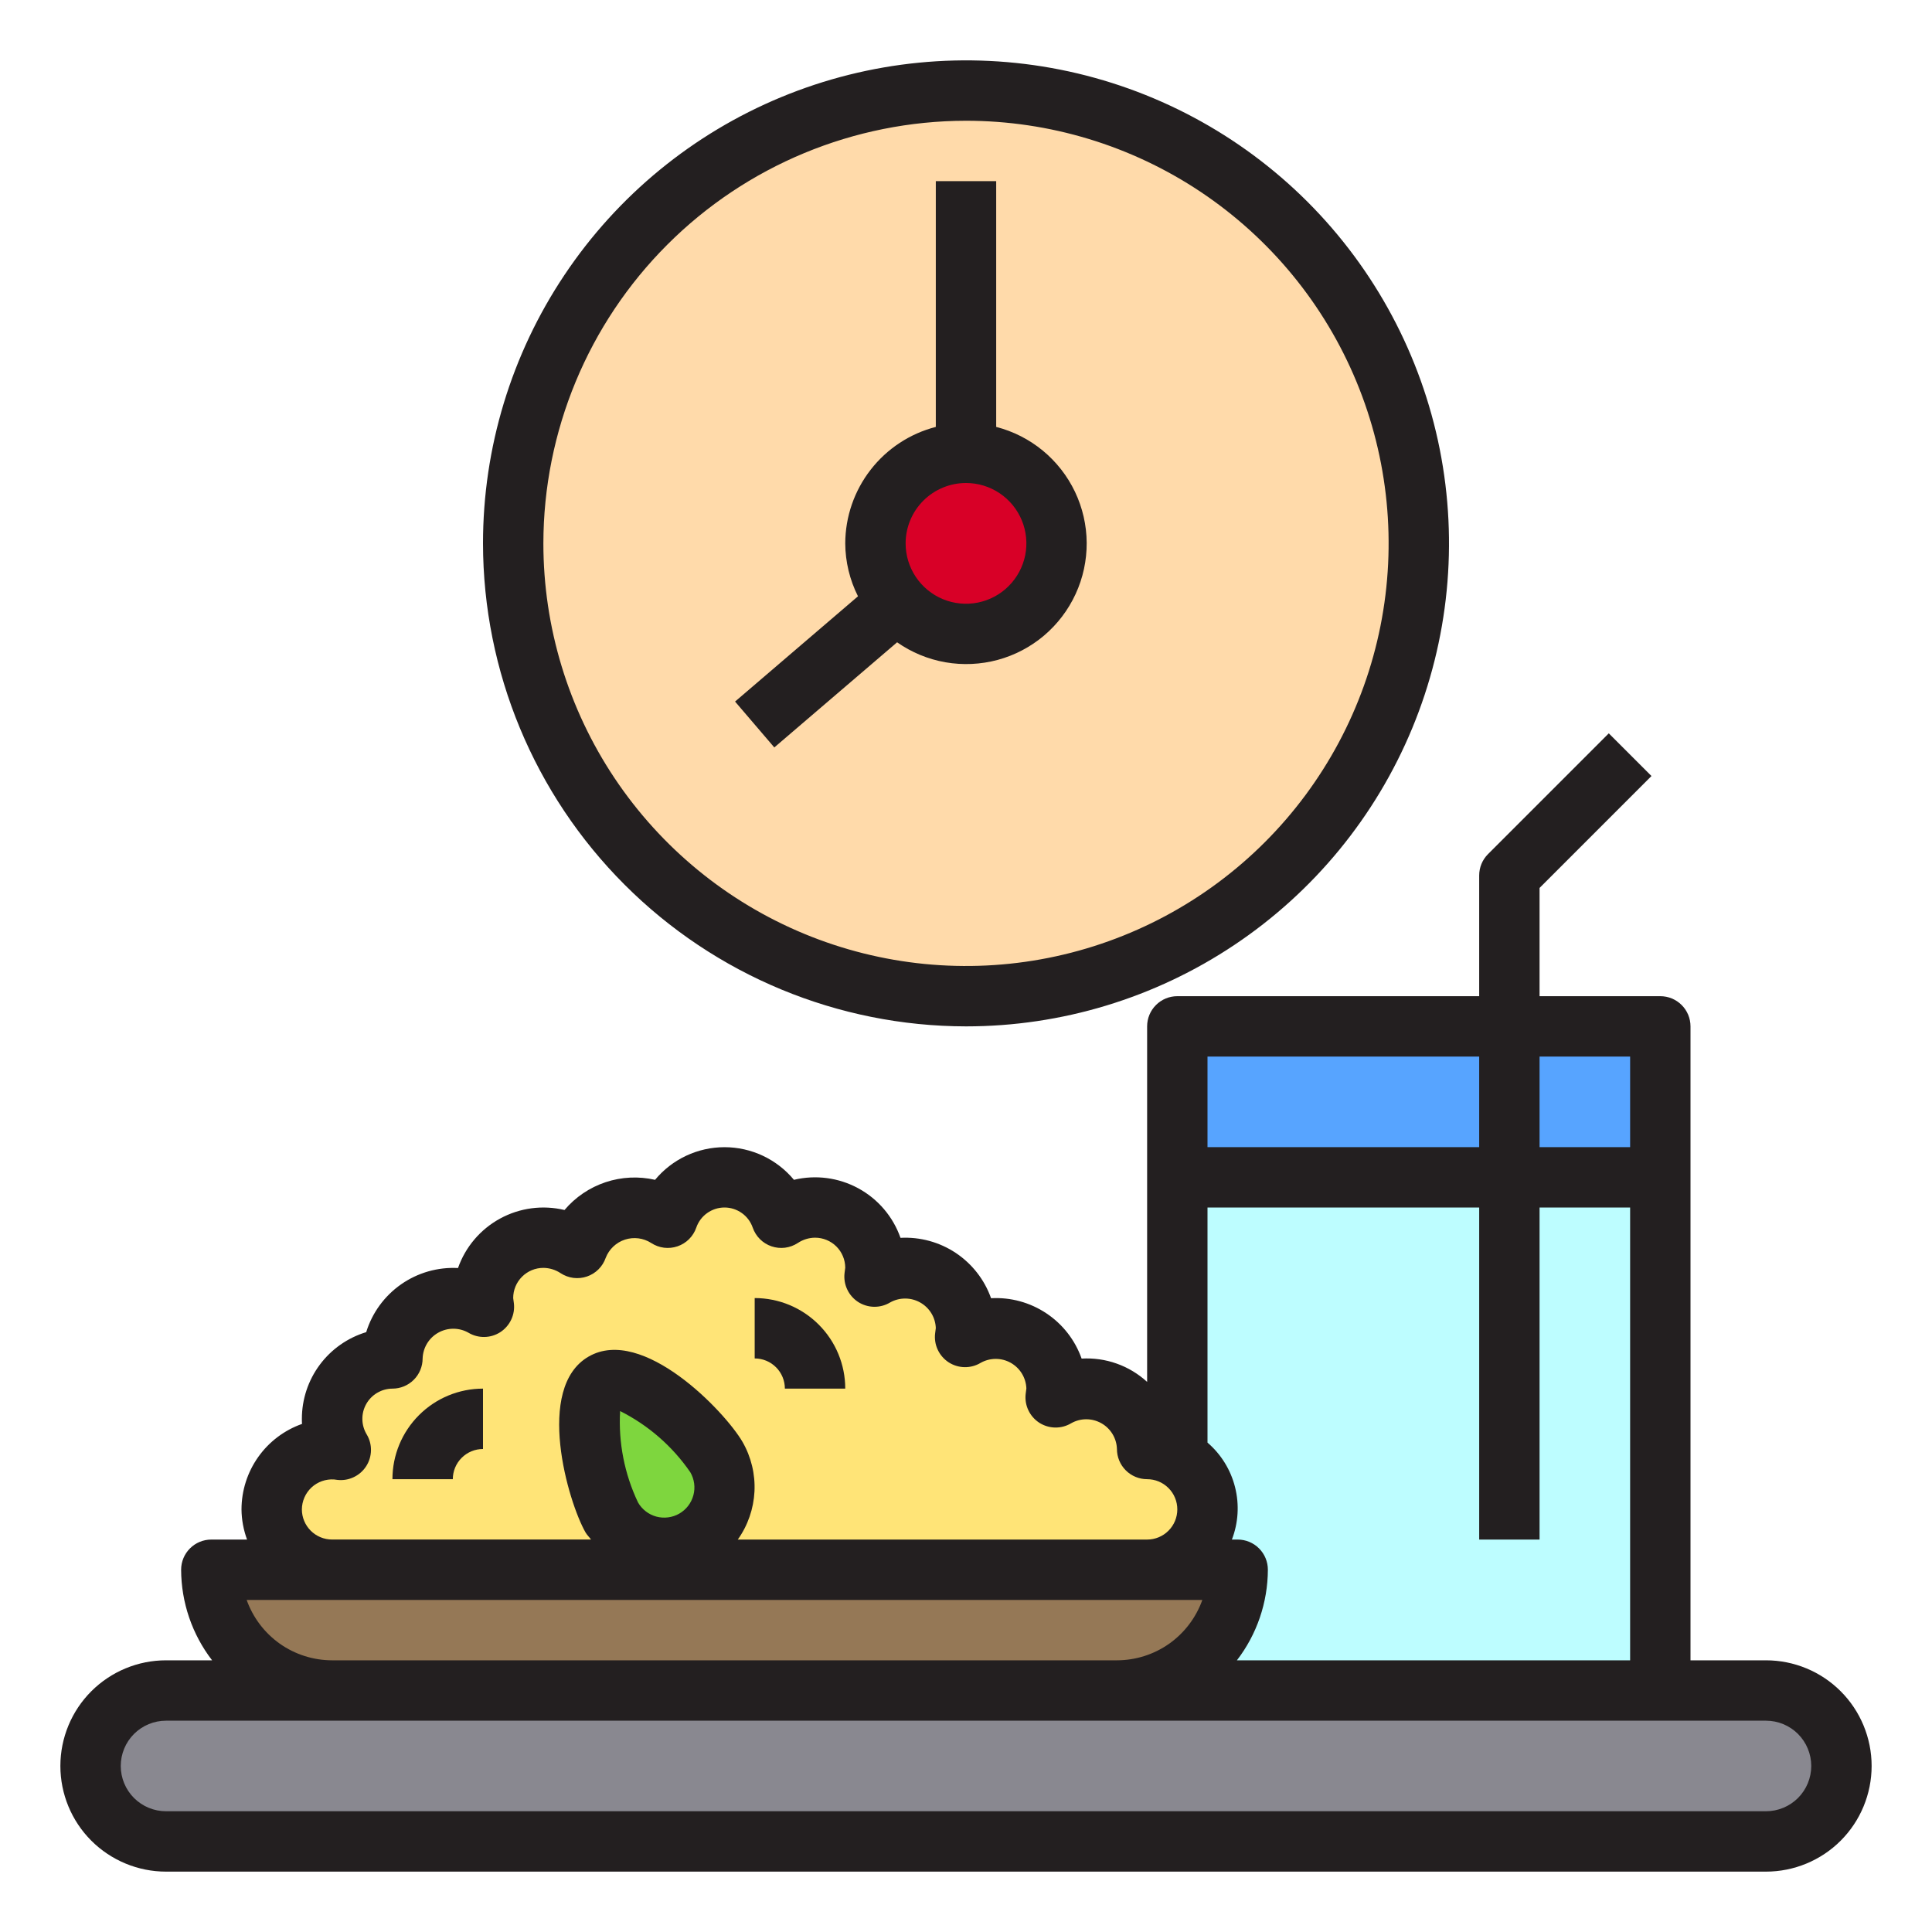
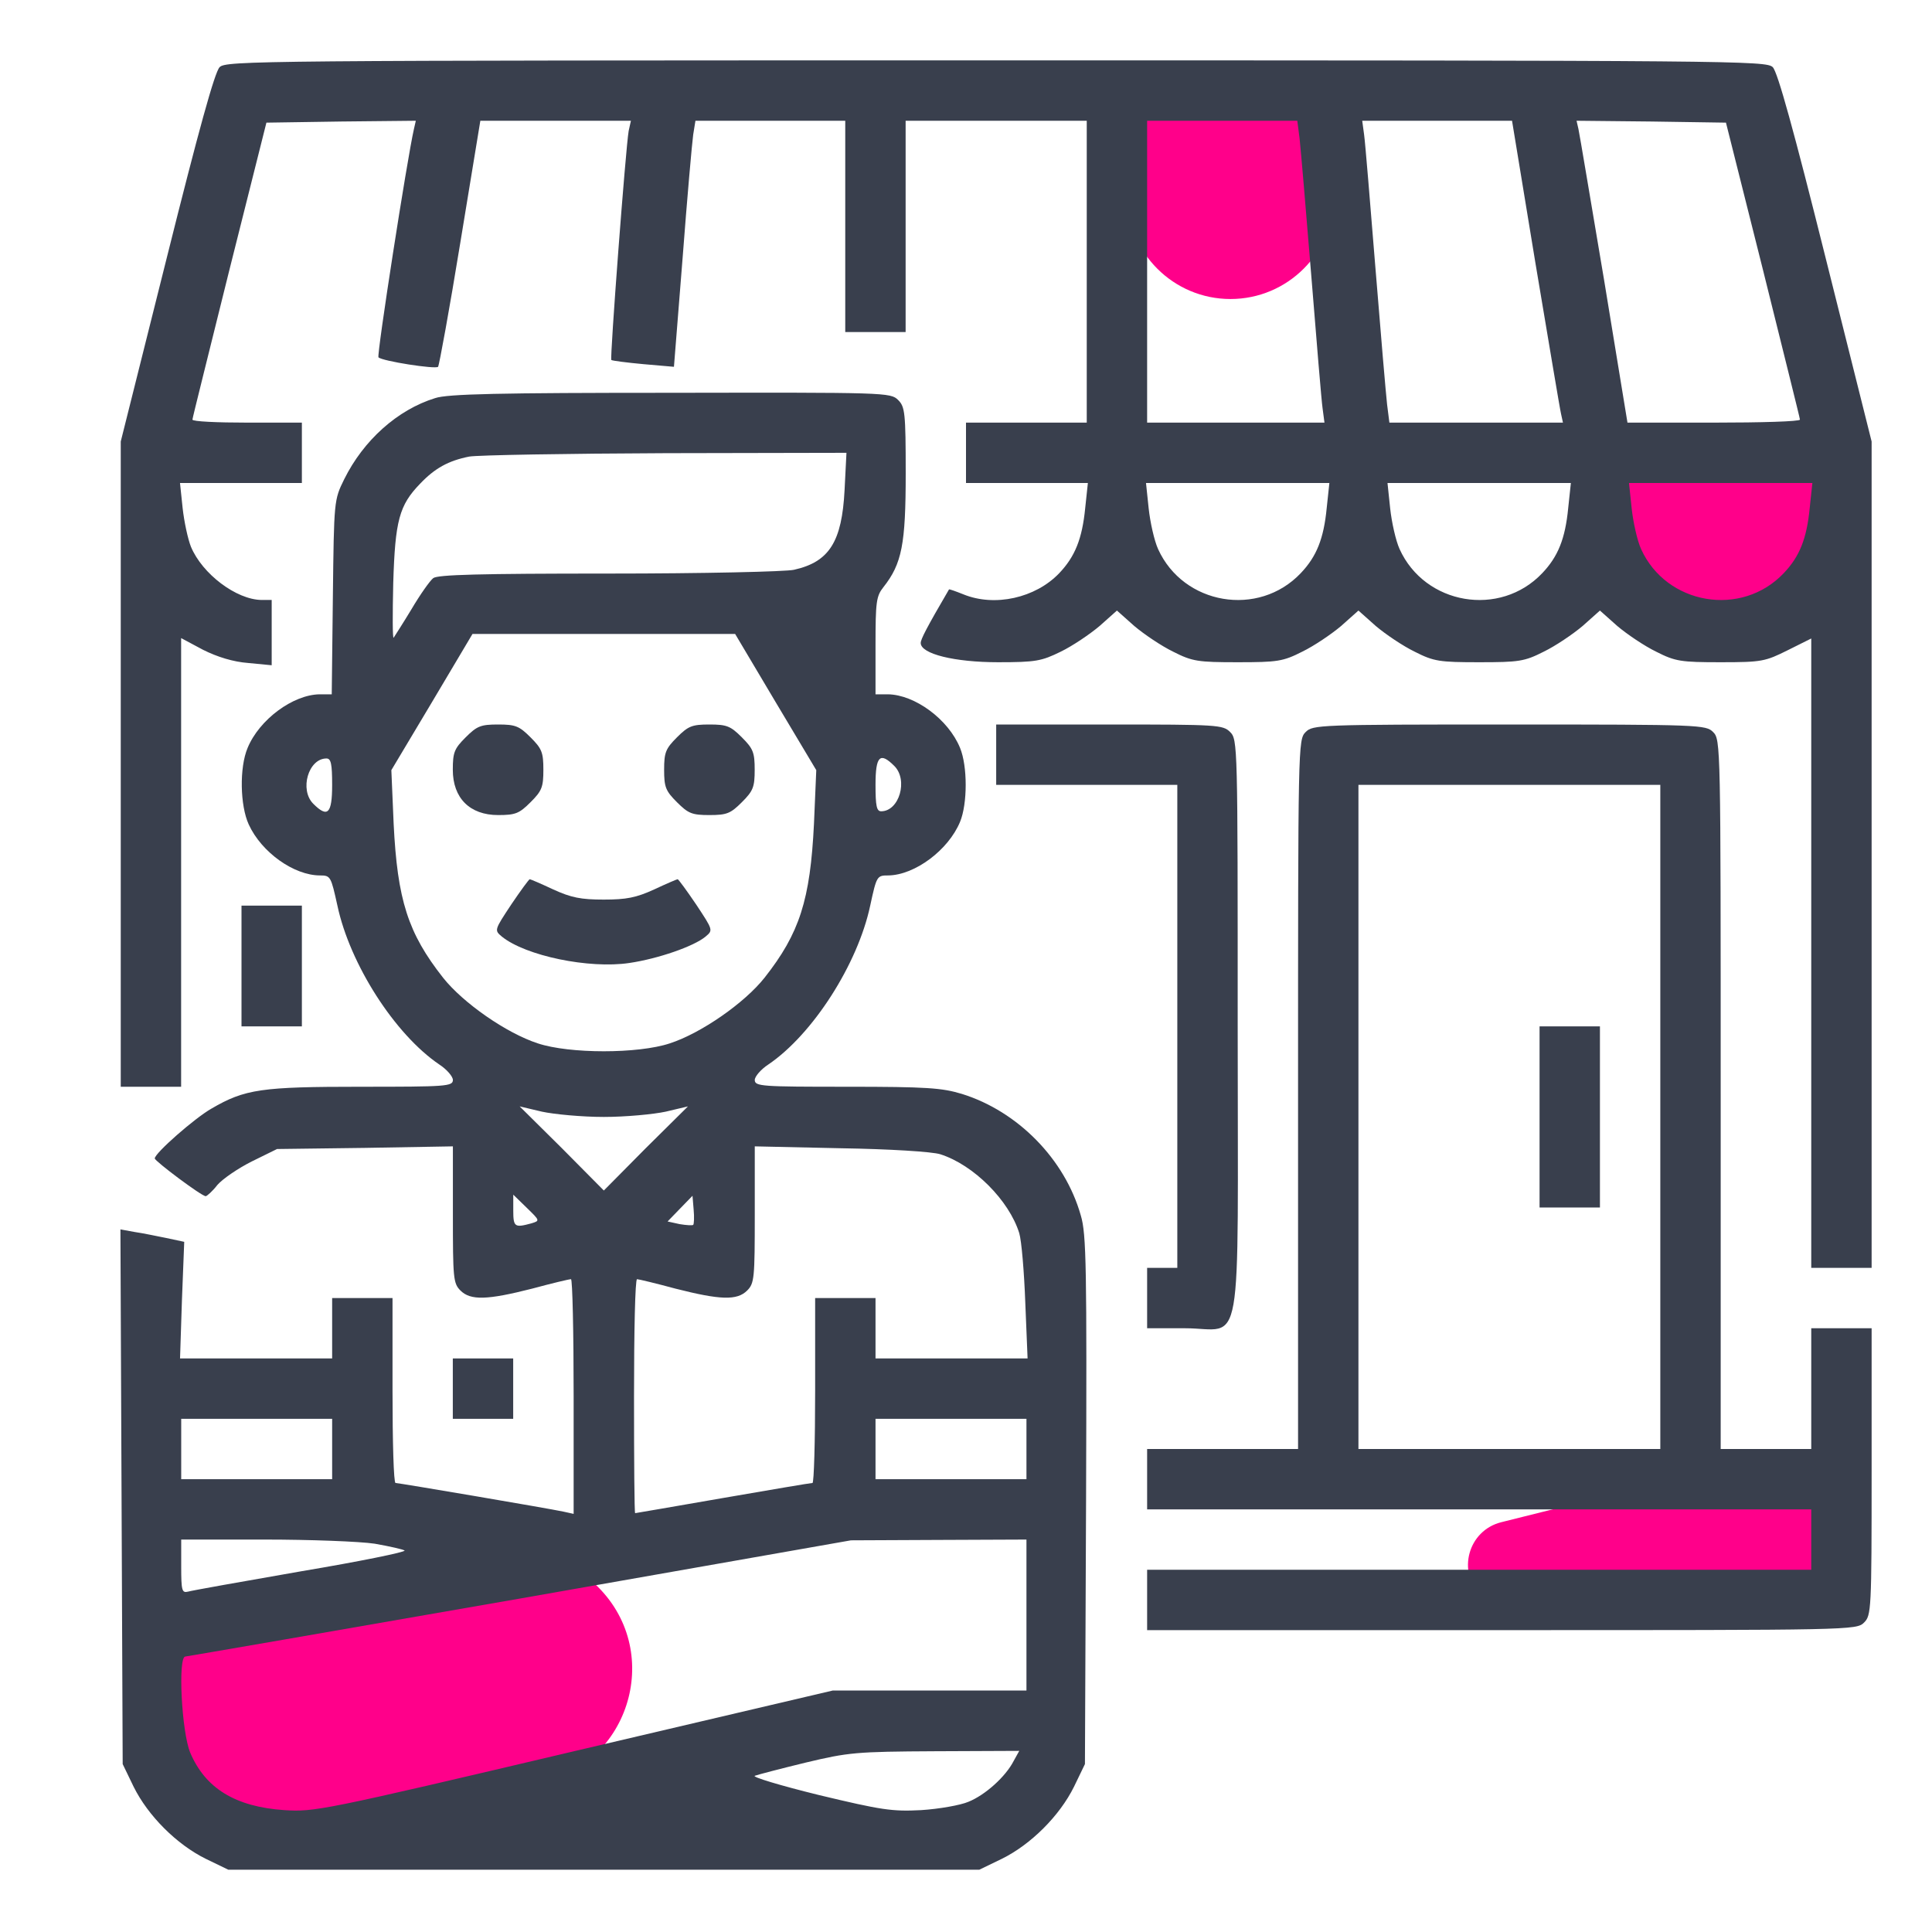
- <svg xmlns="http://www.w3.org/2000/svg" width="64" height="64" viewBox="0 0 64 64" fill="none">
-   <path d="M55 39H39V56H55V39Z" fill="#BDFDFF" />
-   <path d="M55 34H39V39H55V34Z" fill="#57A4FF" />
-   <path d="M38 48C38.001 47.646 37.908 47.297 37.73 46.991C37.551 46.685 37.295 46.431 36.986 46.257C36.677 46.083 36.328 45.994 35.974 46C35.619 46.006 35.273 46.106 34.97 46.29C34.986 46.194 34.995 46.097 35 46C35.001 45.646 34.908 45.297 34.73 44.991C34.551 44.685 34.295 44.431 33.986 44.257C33.677 44.083 33.328 43.994 32.974 44C32.619 44.006 32.273 44.106 31.97 44.29C31.985 44.194 31.995 44.097 32 44C32.001 43.646 31.908 43.297 31.73 42.991C31.551 42.685 31.295 42.431 30.986 42.257C30.677 42.083 30.328 41.994 29.974 42C29.619 42.006 29.273 42.106 28.97 42.29C28.985 42.194 28.995 42.097 29 42C28.998 41.47 28.787 40.962 28.413 40.587C28.038 40.213 27.53 40.002 27 40C26.602 40.002 26.212 40.12 25.88 40.34C25.745 39.949 25.491 39.61 25.154 39.37C24.817 39.129 24.414 39 24 39C23.586 39 23.183 39.129 22.846 39.37C22.509 39.61 22.255 39.949 22.12 40.34C21.788 40.12 21.398 40.002 21 40C20.586 40 20.183 40.13 19.846 40.37C19.509 40.61 19.255 40.949 19.12 41.34C18.788 41.12 18.398 41.002 18 41C17.47 41.002 16.962 41.213 16.587 41.587C16.213 41.962 16.002 42.47 16 43C16.005 43.097 16.015 43.194 16.03 43.29C15.727 43.106 15.381 43.006 15.026 43C14.672 42.994 14.323 43.083 14.014 43.257C13.705 43.431 13.449 43.685 13.271 43.991C13.092 44.297 12.999 44.646 13 45C12.646 44.999 12.297 45.092 11.991 45.27C11.685 45.449 11.431 45.705 11.257 46.014C11.083 46.323 10.994 46.672 11 47.026C11.006 47.381 11.106 47.727 11.29 48.03C11.194 48.014 11.097 48.005 11 48C10.47 48 9.961 48.211 9.586 48.586C9.211 48.961 9 49.469 9 50C9 50.53 9.211 51.039 9.586 51.414C9.961 51.789 10.47 52 11 52H38C38.53 52 39.039 51.789 39.414 51.414C39.789 51.039 40 50.53 40 50C40 49.469 39.789 48.961 39.414 48.586C39.039 48.211 38.53 48 38 48Z" fill="#FFE477" />
-   <path d="M32 33C40.284 33 47 26.284 47 18C47 9.716 40.284 3 32 3C23.716 3 17 9.716 17 18C17 26.284 23.716 33 32 33Z" fill="#FFDAAA" />
-   <path d="M32 15C32.504 14.998 33 15.124 33.442 15.364C33.885 15.604 34.26 15.953 34.532 16.376C34.805 16.799 34.967 17.285 35.002 17.787C35.038 18.289 34.947 18.793 34.737 19.25C34.527 19.708 34.205 20.106 33.801 20.407C33.397 20.707 32.924 20.901 32.425 20.971C31.926 21.041 31.418 20.984 30.947 20.805C30.476 20.627 30.057 20.333 29.73 19.95C29.256 19.412 28.996 18.718 29 18C29 17.204 29.316 16.441 29.879 15.879C30.441 15.316 31.204 15 32 15Z" fill="#D80027" />
-   <path d="M23.73 48.27C23.875 48.498 23.972 48.752 24.015 49.018C24.059 49.285 24.049 49.557 23.985 49.819C23.92 50.081 23.804 50.327 23.642 50.543C23.48 50.759 23.276 50.94 23.043 51.075C22.809 51.209 22.551 51.296 22.283 51.328C22.015 51.361 21.744 51.339 21.485 51.264C21.226 51.189 20.985 51.062 20.776 50.891C20.567 50.72 20.395 50.509 20.27 50.27C19.72 49.31 19.04 46.36 20 45.8C20.96 45.24 23.18 47.31 23.73 48.27Z" fill="#7ED63E" />
-   <path d="M41 52C40.998 53.061 40.578 54.078 39.83 54.83C39.58 55.073 39.302 55.285 39 55.46C38.392 55.813 37.703 55.999 37 56H11C9.939 56 8.922 55.579 8.172 54.828C7.421 54.078 7 53.061 7 52H41Z" fill="#957856" />
-   <path d="M61 58.5C61.001 58.829 60.937 59.154 60.812 59.458C60.687 59.762 60.502 60.038 60.27 60.27C60.038 60.502 59.762 60.687 59.458 60.812C59.154 60.937 58.829 61.001 58.5 61H5.5C4.837 61 4.201 60.737 3.732 60.268C3.263 59.799 3 59.163 3 58.5C3 57.837 3.263 57.201 3.732 56.732C4.201 56.263 4.837 56 5.5 56H58.5C59.163 56 59.799 56.263 60.268 56.732C60.737 57.201 61 57.837 61 58.5Z" fill="#898890" />
-   <path d="M58.5 55H56V34C56 33.735 55.895 33.48 55.707 33.293C55.52 33.105 55.265 33 55 33H51V29.414L54.707 25.707L53.293 24.293L49.293 28.293C49.105 28.48 49 28.735 49 29V33H39C38.735 33 38.48 33.105 38.293 33.293C38.105 33.48 38 33.735 38 34V45.777C37.708 45.51 37.366 45.303 36.993 45.171C36.62 45.038 36.225 44.982 35.83 45.005C35.613 44.392 35.204 43.866 34.663 43.506C34.122 43.145 33.479 42.969 32.83 43.005C32.613 42.392 32.203 41.867 31.663 41.506C31.122 41.146 30.479 40.97 29.83 41.005C29.584 40.305 29.087 39.72 28.434 39.365C27.782 39.01 27.022 38.91 26.3 39.083C26.02 38.745 25.668 38.473 25.271 38.286C24.873 38.099 24.439 38.002 24 38.002C23.561 38.002 23.127 38.099 22.729 38.286C22.332 38.473 21.98 38.745 21.7 39.083C21.156 38.959 20.589 38.986 20.06 39.162C19.531 39.339 19.06 39.657 18.7 40.083C17.978 39.91 17.218 40.011 16.567 40.366C15.915 40.721 15.418 41.305 15.172 42.005C14.501 41.97 13.838 42.16 13.287 42.545C12.736 42.93 12.329 43.487 12.131 44.129C11.515 44.316 10.975 44.695 10.591 45.212C10.207 45.729 10 46.356 10 47C10 47.057 10 47.113 10.005 47.169C9.419 47.376 8.912 47.759 8.553 48.266C8.194 48.773 8.001 49.379 8 50C8.003 50.341 8.066 50.68 8.184 51H7C6.735 51 6.48 51.105 6.293 51.293C6.105 51.48 6 51.735 6 52C6.004 53.085 6.364 54.14 7.026 55H5.5C4.572 55 3.682 55.369 3.025 56.025C2.369 56.681 2 57.572 2 58.5C2 59.428 2.369 60.319 3.025 60.975C3.682 61.631 4.572 62 5.5 62H58.5C59.428 62 60.319 61.631 60.975 60.975C61.631 60.319 62 59.428 62 58.5C62 57.572 61.631 56.681 60.975 56.025C60.319 55.369 59.428 55 58.5 55ZM41 51H40.808C41.021 50.447 41.058 49.841 40.913 49.266C40.769 48.691 40.45 48.175 40 47.788V40H49V51H51V40H54V55H40.974C41.636 54.14 41.996 53.085 42 52C42 51.735 41.895 51.48 41.707 51.293C41.52 51.105 41.265 51 41 51ZM54 35V38H51V35H54ZM49 35V38H40V35H49ZM10 50C10.001 49.864 10.03 49.729 10.085 49.604C10.14 49.479 10.22 49.367 10.319 49.274C10.419 49.181 10.537 49.11 10.666 49.064C10.794 49.019 10.931 49 11.067 49.009L11.182 49.024C11.367 49.044 11.554 49.012 11.721 48.931C11.889 48.851 12.031 48.725 12.131 48.569C12.232 48.412 12.286 48.23 12.289 48.045C12.292 47.859 12.243 47.675 12.147 47.516C12.056 47.364 12.006 47.192 12.004 47.015C12.001 46.838 12.045 46.664 12.132 46.51C12.219 46.355 12.345 46.227 12.497 46.138C12.65 46.048 12.823 46.001 13 46C13.265 46 13.52 45.895 13.707 45.707C13.895 45.52 14 45.265 14 45C14.006 44.825 14.056 44.655 14.147 44.505C14.238 44.356 14.365 44.232 14.518 44.147C14.67 44.061 14.842 44.016 15.017 44.016C15.192 44.016 15.364 44.061 15.516 44.147C15.676 44.243 15.861 44.292 16.047 44.289C16.234 44.286 16.417 44.23 16.574 44.129C16.73 44.027 16.856 43.883 16.935 43.714C17.015 43.545 17.045 43.357 17.023 43.171L17 43C17 42.735 17.105 42.48 17.293 42.293C17.48 42.105 17.735 42 18 42C18.204 42.002 18.402 42.063 18.572 42.176C18.699 42.259 18.844 42.313 18.995 42.332C19.146 42.351 19.299 42.335 19.443 42.286C19.587 42.237 19.718 42.156 19.826 42.048C19.933 41.941 20.015 41.811 20.065 41.667C20.12 41.526 20.205 41.398 20.316 41.294C20.426 41.189 20.558 41.111 20.702 41.064C20.846 41.017 20.999 41.003 21.15 41.022C21.3 41.041 21.444 41.094 21.572 41.176C21.699 41.259 21.844 41.313 21.995 41.332C22.146 41.351 22.299 41.335 22.443 41.286C22.587 41.237 22.718 41.156 22.826 41.048C22.933 40.941 23.015 40.811 23.065 40.667C23.132 40.472 23.258 40.303 23.426 40.184C23.593 40.065 23.794 40 24 40C24.206 40 24.407 40.065 24.574 40.184C24.742 40.303 24.868 40.472 24.935 40.667C24.985 40.811 25.067 40.941 25.174 41.048C25.282 41.156 25.413 41.237 25.557 41.286C25.701 41.335 25.854 41.351 26.005 41.332C26.156 41.313 26.301 41.259 26.428 41.176C26.598 41.063 26.796 41.002 27 41C27.264 41 27.517 41.104 27.705 41.29C27.892 41.476 27.998 41.729 28 41.993L27.977 42.171C27.955 42.357 27.985 42.545 28.065 42.714C28.144 42.883 28.27 43.027 28.426 43.129C28.583 43.23 28.766 43.286 28.953 43.289C29.14 43.292 29.324 43.243 29.484 43.147C29.636 43.061 29.807 43.016 29.981 43.016C30.156 43.015 30.327 43.06 30.479 43.145C30.632 43.23 30.759 43.352 30.851 43.501C30.942 43.649 30.993 43.819 31 43.993L30.977 44.171C30.955 44.357 30.985 44.545 31.065 44.714C31.144 44.883 31.27 45.027 31.426 45.129C31.583 45.23 31.766 45.286 31.953 45.289C32.139 45.292 32.324 45.243 32.484 45.147C32.636 45.061 32.807 45.016 32.981 45.015C33.156 45.014 33.328 45.059 33.48 45.144C33.632 45.229 33.76 45.352 33.851 45.5C33.942 45.649 33.993 45.819 34 45.993L33.977 46.171C33.955 46.357 33.985 46.545 34.065 46.714C34.144 46.883 34.27 47.027 34.426 47.129C34.583 47.23 34.766 47.286 34.953 47.289C35.139 47.292 35.324 47.243 35.484 47.147C35.636 47.061 35.808 47.015 35.983 47.015C36.158 47.015 36.33 47.06 36.483 47.146C36.635 47.231 36.763 47.355 36.854 47.505C36.944 47.654 36.995 47.825 37 48C37 48.265 37.105 48.52 37.293 48.707C37.48 48.895 37.735 49 38 49C38.265 49 38.52 49.105 38.707 49.293C38.895 49.48 39 49.735 39 50C39 50.265 38.895 50.52 38.707 50.707C38.52 50.895 38.265 51 38 51H24.44C24.773 50.533 24.964 49.98 24.993 49.407C25.021 48.834 24.884 48.266 24.599 47.768C24.016 46.76 21.289 43.905 19.499 44.938C17.709 45.971 18.818 49.759 19.399 50.768C19.45 50.854 19.521 50.919 19.579 50.999H11C10.735 50.999 10.481 50.894 10.293 50.706C10.106 50.519 10 50.265 10 50ZM20.542 46.743C21.475 47.212 22.274 47.908 22.866 48.768C22.933 48.882 22.976 49.008 22.994 49.138C23.012 49.269 23.004 49.402 22.97 49.529C22.936 49.657 22.878 49.776 22.798 49.881C22.718 49.986 22.617 50.074 22.503 50.14C22.389 50.206 22.263 50.248 22.132 50.265C22.001 50.282 21.869 50.273 21.741 50.239C21.614 50.204 21.495 50.145 21.391 50.064C21.286 49.983 21.199 49.883 21.134 49.768C20.686 48.825 20.482 47.785 20.542 46.743ZM8.171 53H39.829C39.621 53.584 39.238 54.09 38.732 54.449C38.225 54.807 37.62 54.999 37 55H11C10.38 54.999 9.775 54.807 9.268 54.449C8.762 54.09 8.379 53.584 8.171 53ZM58.5 60H5.5C5.102 60 4.721 59.842 4.439 59.561C4.158 59.279 4 58.898 4 58.5C4 58.102 4.158 57.721 4.439 57.439C4.721 57.158 5.102 57 5.5 57H58.5C58.898 57 59.279 57.158 59.561 57.439C59.842 57.721 60 58.102 60 58.5C60 58.898 59.842 59.279 59.561 59.561C59.279 59.842 58.898 60 58.5 60Z" fill="#231F20" />
-   <path d="M32 34C35.164 34 38.258 33.062 40.889 31.303C43.52 29.545 45.571 27.047 46.782 24.123C47.993 21.199 48.31 17.982 47.693 14.879C47.075 11.775 45.551 8.924 43.314 6.686C41.076 4.449 38.225 2.925 35.121 2.307C32.018 1.69 28.801 2.007 25.877 3.218C22.953 4.429 20.455 6.48 18.697 9.111C16.938 11.742 16 14.835 16 18C16.005 22.242 17.692 26.309 20.692 29.308C23.691 32.308 27.758 33.995 32 34ZM32 4C34.769 4 37.476 4.821 39.778 6.359C42.08 7.898 43.875 10.084 44.934 12.642C45.994 15.201 46.271 18.015 45.731 20.731C45.191 23.447 43.857 25.942 41.9 27.899C39.942 29.857 37.447 31.191 34.731 31.731C32.016 32.271 29.201 31.994 26.642 30.934C24.084 29.875 21.898 28.08 20.359 25.778C18.821 23.476 18 20.769 18 18C18.004 14.288 19.48 10.729 22.105 8.105C24.73 5.48 28.288 4.004 32 4Z" fill="#231F20" />
-   <path d="M25.65 24.76L29.718 21.277C30.197 21.612 30.743 21.838 31.319 21.939C31.895 22.039 32.486 22.012 33.05 21.86C33.614 21.707 34.138 21.432 34.584 21.055C35.03 20.677 35.388 20.206 35.632 19.675C35.877 19.144 36.001 18.566 35.998 17.982C35.994 17.397 35.862 16.821 35.611 16.293C35.359 15.765 34.995 15.299 34.544 14.927C34.093 14.556 33.566 14.287 33 14.142V6H31V14.142C30.144 14.363 29.385 14.861 28.842 15.56C28.299 16.258 28.003 17.116 28 18C28.003 18.609 28.148 19.209 28.422 19.753L24.35 23.24L25.65 24.76ZM32 16C32.396 16 32.782 16.117 33.111 16.337C33.44 16.557 33.696 16.869 33.848 17.235C33.999 17.6 34.039 18.002 33.962 18.39C33.884 18.778 33.694 19.134 33.414 19.414C33.135 19.694 32.778 19.884 32.39 19.962C32.002 20.039 31.6 19.999 31.235 19.848C30.869 19.696 30.557 19.44 30.337 19.111C30.117 18.782 30 18.396 30 18C30 17.47 30.211 16.961 30.586 16.586C30.961 16.211 31.47 16 32 16ZM26 46H28C28 45.204 27.684 44.441 27.121 43.879C26.559 43.316 25.796 43 25 43V45C25.265 45 25.52 45.105 25.707 45.293C25.895 45.48 26 45.735 26 46ZM13 49H15C15 48.735 15.105 48.48 15.293 48.293C15.48 48.105 15.735 48 16 48V46C15.204 46 14.441 46.316 13.879 46.879C13.316 47.441 13 48.204 13 49Z" fill="#231F20" />
+ <svg xmlns="http://www.w3.org/2000/svg" width="48" height="48" viewBox="0 0 48 48" fill="none">
+   <path d="M33.143 4.857V4.286C33.143 2.865 31.992 1.714 30.571 1.714C29.151 1.714 28 2.865 28 4.286V4.857C28 6.277 29.151 7.429 30.571 7.429C31.992 7.429 33.143 6.277 33.143 4.857Z" fill="#FF008A" />
+   <path d="M42.825 16H43.286C44.627 16 45.714 14.913 45.714 13.572C45.714 12.348 44.803 11.315 43.587 11.163L41.56 10.909C41.288 10.875 41.012 10.923 40.767 11.045C40.297 11.28 40 11.761 40 12.286V13.175C40 14.735 41.265 16 42.825 16Z" fill="#FF008A" />
+   <path d="M12.145 38.659L6.02 40.112C4.59 40.452 3.707 41.888 4.049 43.317C4.372 44.669 5.683 45.544 7.056 45.324L13.271 44.326C15.6 43.952 16.525 41.095 14.857 39.427C14.147 38.718 13.121 38.427 12.145 38.659Z" fill="#FF008A" />
+   <path d="M43.616 36.239L37.298 37.819C36.476 38.024 36.192 39.048 36.792 39.648C37.016 39.871 37.325 39.987 37.641 39.965L44.136 39.501C44.755 39.456 45.297 39.07 45.542 38.5C46.082 37.24 44.946 35.907 43.616 36.239Z" fill="#FF008A" />
+   <path d="M5.456 1.669C5.334 1.791 4.931 3.253 4.144 6.403L3 10.969V18.984V27H3.75H4.5V21.431V15.853L5.044 16.144C5.4 16.322 5.794 16.444 6.169 16.472L6.75 16.528V15.713V14.906H6.497C5.869 14.897 5.025 14.259 4.744 13.584C4.669 13.397 4.575 12.966 4.537 12.619L4.472 12H5.991H7.5V11.25V10.5H6.141C5.391 10.5 4.781 10.472 4.781 10.425C4.781 10.387 5.203 8.709 5.7 6.703L6.619 3.047L8.475 3.019L10.331 3L10.284 3.206C10.116 3.938 9.356 8.822 9.403 8.878C9.497 8.972 10.819 9.178 10.884 9.113C10.912 9.075 11.166 7.688 11.438 6.019L11.934 3H13.8H15.675L15.619 3.253C15.544 3.684 15.15 8.897 15.188 8.944C15.216 8.963 15.572 9.009 15.984 9.047L16.744 9.113L16.959 6.412C17.072 4.922 17.194 3.544 17.222 3.347L17.278 3H19.134H21V5.625V8.25H21.75H22.5V5.625V3H24.75H27V6.75V10.5H25.5H24V11.25V12H25.509H27.028L26.962 12.619C26.887 13.387 26.709 13.828 26.316 14.241C25.725 14.859 24.712 15.084 23.934 14.766C23.747 14.691 23.587 14.634 23.578 14.644C23.025 15.591 22.875 15.881 22.875 15.975C22.875 16.247 23.719 16.453 24.797 16.453C25.734 16.453 25.875 16.425 26.353 16.191C26.644 16.05 27.075 15.759 27.319 15.553L27.75 15.169L28.181 15.553C28.425 15.759 28.856 16.05 29.147 16.191C29.625 16.434 29.766 16.453 30.75 16.453C31.734 16.453 31.875 16.434 32.353 16.191C32.644 16.05 33.075 15.759 33.319 15.553L33.75 15.169L34.181 15.553C34.425 15.759 34.856 16.05 35.147 16.191C35.625 16.434 35.766 16.453 36.75 16.453C37.734 16.453 37.875 16.434 38.353 16.191C38.644 16.05 39.075 15.759 39.319 15.553L39.75 15.169L40.181 15.553C40.425 15.759 40.856 16.05 41.147 16.191C41.625 16.434 41.766 16.453 42.75 16.453C43.772 16.453 43.856 16.434 44.419 16.153L45 15.863V23.681V31.5H45.75H46.5V21.234V10.969L45.356 6.403C44.569 3.253 44.166 1.791 44.044 1.669C43.884 1.509 43.172 1.5 24.75 1.5C6.328 1.5 5.616 1.509 5.456 1.669ZM32.288 3.441C32.316 3.694 32.447 5.222 32.578 6.844C32.709 8.466 32.831 9.956 32.859 10.144L32.906 10.5H30.703H28.5V6.75V3H30.366H32.231L32.288 3.441ZM38.147 6.534C38.475 8.484 38.756 10.172 38.784 10.284L38.831 10.5H36.675H34.519L34.462 10.05C34.434 9.806 34.303 8.278 34.172 6.656C34.041 5.034 33.919 3.544 33.891 3.347L33.844 3H35.7H37.566L38.147 6.534ZM43.8 6.703C44.297 8.709 44.719 10.387 44.719 10.425C44.719 10.472 43.753 10.5 42.581 10.5H40.434L39.853 6.956C39.525 5.016 39.244 3.328 39.216 3.206L39.169 3L41.025 3.019L42.881 3.047L43.8 6.703ZM32.962 12.619C32.888 13.387 32.709 13.828 32.316 14.241C31.266 15.347 29.4 15.028 28.772 13.641C28.678 13.434 28.575 12.975 28.538 12.628L28.472 12H30.75H33.028L32.962 12.619ZM38.962 12.619C38.888 13.387 38.709 13.828 38.316 14.241C37.266 15.347 35.4 15.028 34.772 13.641C34.678 13.434 34.575 12.975 34.538 12.628L34.472 12H36.75H39.028L38.962 12.619ZM44.962 12.619C44.888 13.387 44.709 13.828 44.316 14.241C43.266 15.347 41.4 15.028 40.772 13.641C40.678 13.434 40.575 12.975 40.538 12.628L40.472 12H42.75H45.028L44.962 12.619Z" fill="#393F4D" />
+   <path d="M10.811 9.891C9.873 10.181 9.03 10.941 8.552 11.906C8.298 12.422 8.298 12.431 8.27 14.831L8.242 17.25H7.942C7.277 17.259 6.442 17.878 6.152 18.581C5.945 19.069 5.964 20.016 6.18 20.484C6.498 21.178 7.305 21.75 7.952 21.75C8.214 21.75 8.223 21.778 8.383 22.5C8.692 23.953 9.808 25.697 10.914 26.447C11.102 26.569 11.252 26.747 11.252 26.831C11.252 26.991 11.083 27 8.973 27C6.498 27 6.086 27.056 5.252 27.544C4.839 27.778 3.845 28.65 3.845 28.781C3.845 28.847 5.008 29.719 5.111 29.719C5.139 29.719 5.28 29.597 5.402 29.438C5.533 29.288 5.917 29.025 6.255 28.856L6.883 28.547L9.067 28.519L11.252 28.481V30.178C11.252 31.753 11.261 31.884 11.439 32.062C11.692 32.316 12.114 32.297 13.22 32.016C13.708 31.884 14.139 31.781 14.186 31.781C14.223 31.781 14.252 33.094 14.252 34.697V37.612L13.998 37.556C13.605 37.472 9.902 36.844 9.827 36.844C9.78 36.844 9.752 35.812 9.752 34.547V32.25H9.002H8.252V33V33.75H6.367H4.473L4.52 32.306L4.577 30.853L4.136 30.759C3.902 30.712 3.545 30.637 3.348 30.609L2.992 30.544L3.02 37.181L3.048 43.828L3.32 44.391C3.677 45.112 4.389 45.825 5.111 46.181L5.673 46.453H15.002H24.33L24.892 46.181C25.614 45.825 26.327 45.112 26.683 44.391L26.955 43.828L26.983 37.275C27.002 31.491 26.992 30.656 26.852 30.197C26.458 28.8 25.286 27.609 23.898 27.178C23.402 27.028 23.027 27 21.039 27C18.92 27 18.752 26.991 18.752 26.831C18.752 26.747 18.902 26.569 19.089 26.447C20.195 25.697 21.311 23.953 21.62 22.5C21.78 21.759 21.789 21.75 22.07 21.75C22.727 21.741 23.561 21.122 23.852 20.419C24.039 19.969 24.039 19.031 23.852 18.581C23.561 17.869 22.727 17.259 22.061 17.25H21.752V16.041C21.752 14.953 21.77 14.812 21.948 14.588C22.408 14.006 22.502 13.519 22.502 11.766C22.502 10.247 22.483 10.106 22.314 9.938C22.127 9.75 22.005 9.75 16.67 9.759C12.405 9.759 11.12 9.787 10.811 9.891ZM20.983 12.178C20.917 13.453 20.608 13.959 19.727 14.156C19.53 14.203 17.458 14.25 15.133 14.25C11.898 14.25 10.877 14.278 10.764 14.363C10.68 14.428 10.436 14.775 10.22 15.141C10.005 15.497 9.798 15.816 9.78 15.844C9.752 15.872 9.752 15.253 9.77 14.484C9.817 12.928 9.92 12.553 10.436 12.019C10.802 11.634 11.139 11.447 11.655 11.344C11.87 11.306 14.064 11.269 16.539 11.259L21.03 11.25L20.983 12.178ZM19.267 17.438L20.28 19.134L20.223 20.466C20.13 22.359 19.867 23.184 18.995 24.291C18.498 24.919 17.42 25.669 16.642 25.922C15.855 26.184 14.148 26.184 13.361 25.922C12.583 25.669 11.505 24.919 11.008 24.291C10.136 23.184 9.873 22.359 9.78 20.466L9.723 19.134L10.736 17.438L11.739 15.75H15.002H18.264L19.267 17.438ZM8.252 19.5C8.252 20.222 8.139 20.325 7.783 19.969C7.436 19.622 7.661 18.844 8.111 18.844C8.223 18.844 8.252 18.975 8.252 19.5ZM22.22 19.031C22.567 19.378 22.342 20.156 21.892 20.156C21.78 20.156 21.752 20.025 21.752 19.5C21.752 18.778 21.864 18.675 22.22 19.031ZM15.002 27.75C15.545 27.75 16.239 27.684 16.539 27.619L17.092 27.488L16.042 28.528L15.002 29.578L13.961 28.528L12.911 27.488L13.464 27.619C13.764 27.684 14.458 27.75 15.002 27.75ZM23.364 28.678C24.189 28.941 25.07 29.822 25.323 30.637C25.38 30.825 25.445 31.603 25.473 32.362L25.53 33.75H23.636H21.752V33V32.25H21.002H20.252V34.547C20.252 35.812 20.223 36.844 20.186 36.844C20.139 36.844 19.145 37.013 17.955 37.219C16.773 37.425 15.789 37.594 15.78 37.594C15.761 37.594 15.752 36.281 15.752 34.688C15.752 33.084 15.78 31.781 15.827 31.781C15.864 31.781 16.295 31.884 16.783 32.016C17.889 32.297 18.311 32.316 18.564 32.062C18.742 31.884 18.752 31.753 18.752 30.178V28.481L20.889 28.528C22.098 28.547 23.167 28.613 23.364 28.678ZM13.202 30.394C12.789 30.506 12.752 30.488 12.752 30.075V29.681L13.089 30.009C13.417 30.328 13.417 30.328 13.202 30.394ZM17.223 30.431C17.205 30.45 17.055 30.441 16.886 30.413L16.586 30.347L16.895 30.028L17.205 29.709L17.233 30.047C17.252 30.244 17.242 30.413 17.223 30.431ZM8.252 36V36.75H6.377H4.502V36V35.25H6.377H8.252V36ZM25.502 36V36.75H23.627H21.752V36V35.25H23.627H25.502V36ZM9.311 38.353C9.686 38.419 10.014 38.494 10.052 38.522C10.089 38.559 8.936 38.794 7.483 39.038C6.03 39.291 4.764 39.516 4.67 39.544C4.52 39.581 4.502 39.516 4.502 38.916V38.25H6.573C7.708 38.25 8.945 38.297 9.311 38.353ZM25.502 40.125V42H23.092H20.692L14.261 43.509C7.98 44.991 7.811 45.019 7.061 44.972C5.842 44.888 5.102 44.428 4.727 43.547C4.511 43.031 4.417 41.156 4.605 41.156C4.68 41.147 8.43 40.5 12.939 39.712L21.142 38.269L23.327 38.259L25.502 38.25V40.125ZM25.183 43.753C24.986 44.138 24.48 44.597 24.058 44.766C23.861 44.85 23.327 44.944 22.886 44.972C22.164 45.009 21.911 44.972 20.345 44.597C19.389 44.362 18.677 44.147 18.752 44.119C18.827 44.091 19.398 43.941 20.017 43.791C21.077 43.538 21.264 43.519 23.233 43.509L25.323 43.5L25.183 43.753Z" fill="#393F4D" />
+   <path d="M11.569 18.319C11.287 18.6 11.25 18.694 11.25 19.125C11.25 19.828 11.672 20.25 12.375 20.25C12.806 20.25 12.9 20.212 13.181 19.931C13.463 19.65 13.5 19.556 13.5 19.125C13.5 18.694 13.463 18.6 13.181 18.319C12.9 18.038 12.806 18 12.375 18C11.944 18 11.85 18.038 11.569 18.319Z" fill="#393F4D" />
+   <path d="M16.819 18.319C16.538 18.6 16.5 18.694 16.5 19.125C16.5 19.556 16.538 19.65 16.819 19.931C17.1 20.212 17.194 20.25 17.625 20.25C18.056 20.25 18.15 20.212 18.431 19.931C18.712 19.65 18.75 19.556 18.75 19.125C18.75 18.694 18.712 18.6 18.431 18.319C18.15 18.038 18.056 18 17.625 18C17.194 18 17.1 18.038 16.819 18.319Z" fill="#393F4D" />
+   <path d="M12.702 22.472C12.28 23.11 12.28 23.11 12.468 23.269C13.058 23.747 14.633 24.075 15.636 23.925C16.34 23.822 17.239 23.513 17.53 23.269C17.718 23.11 17.718 23.11 17.296 22.472C17.061 22.125 16.855 21.844 16.836 21.844C16.818 21.844 16.555 21.956 16.255 22.097C15.805 22.303 15.561 22.35 14.999 22.35C14.436 22.35 14.193 22.303 13.743 22.097C13.443 21.956 13.18 21.844 13.161 21.844C13.143 21.844 12.936 22.125 12.702 22.472Z" fill="#393F4D" />
+   <path d="M24.75 18.75V19.5H27H29.25V25.5V31.5H28.875H28.5V32.25V33H29.438C30.909 33 30.75 33.9 30.75 25.5C30.75 18.497 30.75 18.375 30.562 18.187C30.384 18.009 30.253 18 27.562 18H24.75V18.75Z" fill="#393F4D" />
+   <path d="M32.438 18.188C32.25 18.375 32.25 18.497 32.25 27.188V36H30.375H28.5V36.75V37.5H36.75H45V38.25V39H36.75H28.5V39.75V40.5H37.312C46.003 40.5 46.125 40.5 46.312 40.312C46.491 40.134 46.5 40.003 46.5 36.562V33H45.75H45V34.5V36H43.875H42.75V27.188C42.75 18.497 42.75 18.375 42.562 18.188C42.384 18.009 42.253 18 37.5 18C32.747 18 32.616 18.009 32.438 18.188ZM41.25 27.75V36H37.5H33.75V27.75V19.5H37.5H41.25V27.75Z" fill="#393F4D" />
+   <path d="M38.25 27.75V30H39H39.75V27.75V25.5H39H38.25V27.75Z" fill="#393F4D" />
+   <path d="M6 24V25.5H6.75H7.5V24V22.5H6.75H6V24Z" fill="#393F4D" />
+   <path d="M11.25 34.5V35.25H12H12.75V34.5V33.75H12H11.25V34.5Z" fill="#393F4D" />
</svg>
